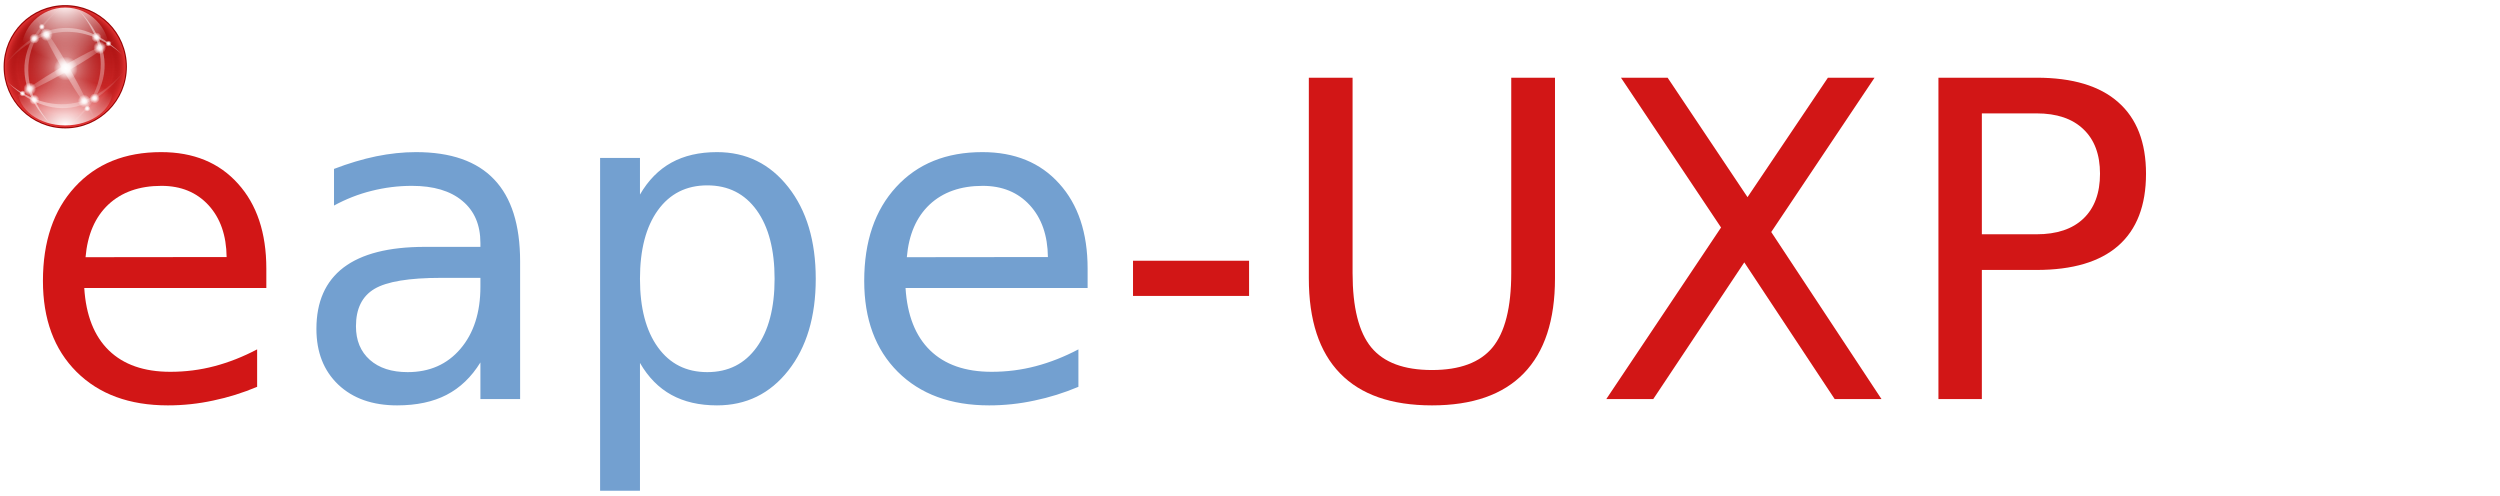
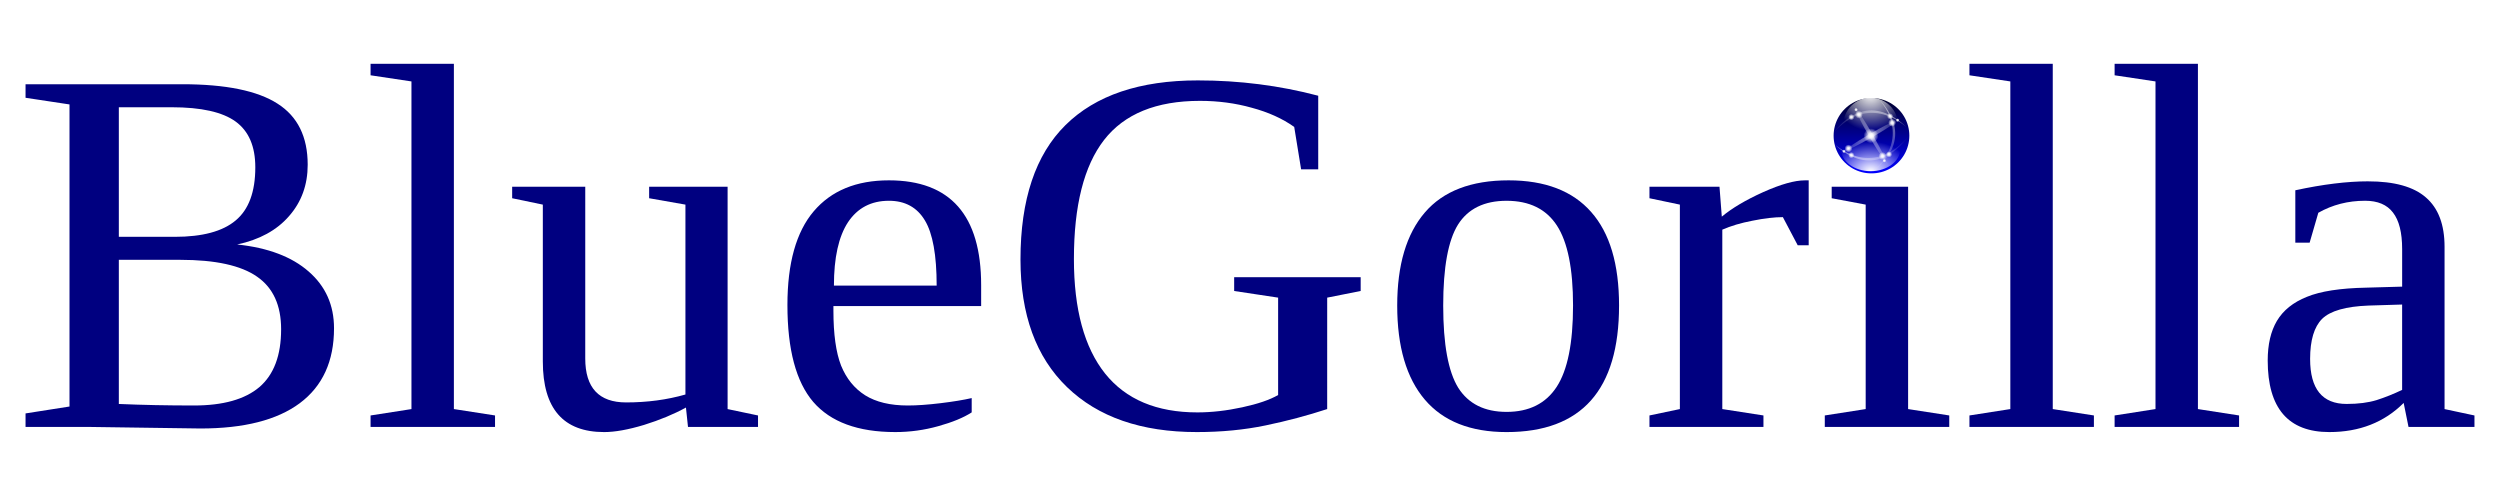
- <svg xmlns="http://www.w3.org/2000/svg" xmlns:xlink="http://www.w3.org/1999/xlink" width="242" height="48" version="1.0">
-   <defs>
+ <svg xmlns="http://www.w3.org/2000/svg" xmlns:xlink="http://www.w3.org/1999/xlink" id="svg23592" version="1.0" height="48" width="242">
+   <defs id="defs23518">
    <linearGradient id="linearGradient12684">
-       <stop stop-color="#fff" offset="0" />
-       <stop stop-color="#fff" stop-opacity=".845" offset=".35" />
-       <stop stop-color="#fff" stop-opacity="0" offset="1" />
+       <stop id="stop23485" offset="0" stop-color="#fff" />
+       <stop id="stop23487" offset=".35" stop-opacity=".845" stop-color="#fff" />
+       <stop id="stop23489" offset="1" stop-opacity="0" stop-color="#fff" />
    </linearGradient>
    <linearGradient id="linearGradient3657">
-       <stop stop-color="#fff" offset="0" />
-       <stop stop-color="#fff" stop-opacity="0" offset="1" />
+       <stop id="stop23492" offset="0" stop-color="#fff" />
+       <stop id="stop23494" offset="1" stop-opacity="0" stop-color="#fff" />
    </linearGradient>
-     <linearGradient id="linearGradient6116" x1="60.812" x2="428.63" y1="222.16" y2="222.16" gradientUnits="userSpaceOnUse">
-       <stop stop-color="#e23434" offset="0" />
-       <stop stop-color="#9a0606" offset="1" />
+     <linearGradient gradientUnits="userSpaceOnUse" y2="222.16" y1="222.16" x2="428.63" x1="60.812" id="linearGradient6116">
+       <stop id="stop23497" offset="0" stop-color="#e23434" />
+       <stop id="stop23499" offset="1" stop-color="#9a0606" />
    </linearGradient>
-     <radialGradient id="radialGradient6118" cx="244.72" cy="222.16" r="183.91" gradientUnits="userSpaceOnUse">
-       <stop stop-color="#fff" stop-opacity=".701" offset="0" />
-       <stop stop-color="#9a0606" stop-opacity="0" offset=".8" />
-       <stop stop-color="#e23434" offset="1" />
+     <radialGradient gradientUnits="userSpaceOnUse" r="183.91" cy="222.16" cx="244.72" id="radialGradient6118">
+       <stop id="stop23502" offset="0" stop-opacity=".701" stop-color="#fff" />
+       <stop id="stop23504" offset=".8" stop-opacity="0" stop-color="#9a0606" />
+       <stop id="stop23506" offset="1" stop-color="#e23434" />
    </radialGradient>
-     <radialGradient id="radialGradient6120" cx="49.71" cy="222.16" r="183.91" gradientTransform="matrix(1.3539 0 0 1.3539 -33.889 -78.631)" gradientUnits="userSpaceOnUse" xlink:href="#linearGradient3657" />
-     <radialGradient id="radialGradient6122" cx="69.945" cy="222.16" r="183.91" gradientTransform="matrix(1.3539 0 0 1.3539 -33.889 -78.631)" gradientUnits="userSpaceOnUse" xlink:href="#linearGradient3657" />
-     <linearGradient id="linearGradient6124" x1="98" x2="420" y1="240.92" y2="240.92" gradientTransform="matrix(.54348 -.94133 .94133 .54348 -156.67 314.83)" gradientUnits="userSpaceOnUse" xlink:href="#linearGradient3657" />
-     <linearGradient id="linearGradient6126" x1="98" x2="420" y1="240.92" y2="240.92" gradientTransform="matrix(-.94133 .54348 .54348 .94133 334.23 -173.07)" gradientUnits="userSpaceOnUse" xlink:href="#linearGradient3657" />
-     <linearGradient id="linearGradient6128" x1="98" x2="420" y1="240.92" y2="240.92" gradientTransform="matrix(.94133 -.54348 -.54348 -.94133 150.77 625.27)" gradientUnits="userSpaceOnUse" xlink:href="#linearGradient3657" />
-     <linearGradient id="linearGradient6130" x1="98" x2="420" y1="240.92" y2="240.92" gradientTransform="matrix(-.54348 .94133 -.94133 -.54348 641.67 131.38)" gradientUnits="userSpaceOnUse" xlink:href="#linearGradient3657" />
-     <radialGradient id="radialGradient6132" cx="246.35" cy="226.88" r="154.36" gradientTransform="matrix(1 -.57734 .12401 .2148 -28.136 320.38)" gradientUnits="userSpaceOnUse" xlink:href="#linearGradient3657" />
-     <radialGradient id="radialGradient6134" cx="246.35" cy="226.88" r="154.36" gradientTransform="matrix(-.57734 -1 .2148 -.12401 339.85 501.37)" gradientUnits="userSpaceOnUse" xlink:href="#linearGradient3657" />
-     <radialGradient id="radialGradient6136" cx="156.5" cy="148.5" r="19.5" gradientUnits="userSpaceOnUse" xlink:href="#linearGradient12684" />
+     <radialGradient xlink:href="#linearGradient3657" gradientUnits="userSpaceOnUse" gradientTransform="matrix(1.3539,0,0,1.3539,-33.889,-78.631)" r="183.91" cy="222.16" cx="49.71" id="radialGradient6120" />
+     <radialGradient xlink:href="#linearGradient3657" gradientUnits="userSpaceOnUse" gradientTransform="matrix(1.3539,0,0,1.3539,-33.889,-78.631)" r="183.91" cy="222.16" cx="69.945" id="radialGradient6122" />
+     <linearGradient xlink:href="#linearGradient3657" gradientUnits="userSpaceOnUse" gradientTransform="matrix(0.54348,-0.94133,0.94133,0.54348,-156.67,314.83)" y2="240.92" y1="240.92" x2="420" x1="98" id="linearGradient6124" />
+     <linearGradient xlink:href="#linearGradient3657" gradientUnits="userSpaceOnUse" gradientTransform="matrix(-0.94133,0.54348,0.54348,0.94133,334.23,-173.07)" y2="240.92" y1="240.92" x2="420" x1="98" id="linearGradient6126" />
+     <linearGradient xlink:href="#linearGradient3657" gradientUnits="userSpaceOnUse" gradientTransform="matrix(0.94133,-0.54348,-0.54348,-0.94133,150.77,625.27)" y2="240.92" y1="240.92" x2="420" x1="98" id="linearGradient6128" />
+     <linearGradient xlink:href="#linearGradient3657" gradientUnits="userSpaceOnUse" gradientTransform="matrix(-0.54348,0.94133,-0.94133,-0.54348,641.67,131.38)" y2="240.92" y1="240.92" x2="420" x1="98" id="linearGradient6130" />
+     <radialGradient xlink:href="#linearGradient3657" gradientUnits="userSpaceOnUse" gradientTransform="matrix(1,-0.57734,0.12401,0.2148,-28.136,320.38)" r="154.36" cy="226.88" cx="246.35" id="radialGradient6132" />
+     <radialGradient xlink:href="#linearGradient3657" gradientUnits="userSpaceOnUse" gradientTransform="matrix(-0.57734,-1,0.2148,-0.12401,339.85,501.37)" r="154.36" cy="226.88" cx="246.35" id="radialGradient6134" />
+     <radialGradient xlink:href="#linearGradient12684" gradientUnits="userSpaceOnUse" r="19.5" cy="148.5" cx="156.5" id="radialGradient6136" />
+     <linearGradient gradientTransform="matrix(0,-0.1957478,0.1957478,0,-100.5373,130.1695)" gradientUnits="userSpaceOnUse" xlink:href="#linearGradient8526" id="linearGradient3293" y2="222.161" x2="428.628" y1="222.161" x1="60.812" />
+     <linearGradient id="linearGradient8526">
+       <stop style="stop-color:#0000ff;stop-opacity:1" offset="0" id="stop8522" />
+       <stop style="stop-color:#000028;stop-opacity:1" offset="1" id="stop8524" />
+     </linearGradient>
+     <radialGradient gradientTransform="matrix(0,0.1929669,0.1929669,0,-100.7209,32.46955)" gradientUnits="userSpaceOnUse" xlink:href="#linearGradient3657" id="radialGradient3297" fy="222.161" fx="49.71" r="183.908" cy="222.161" cx="49.71" />
+     <radialGradient r="183.908" fy="222.161" fx="69.945" cy="222.161" cx="69.945" gradientTransform="matrix(0,-0.1547777,0.2080988,0,-104.0826,127.0277)" gradientUnits="userSpaceOnUse" id="radialGradient8512" xlink:href="#linearGradient3657" />
+     <linearGradient gradientTransform="matrix(-0.1842637,0.1063846,0.1063846,0.1842637,-40.33078,3.870771)" gradientUnits="userSpaceOnUse" xlink:href="#linearGradient3657" id="linearGradient3303" y2="240.92" x2="420" y1="240.92" x1="98" />
+     <linearGradient gradientTransform="matrix(0.1842637,-0.1063846,-0.1063846,-0.1842637,-76.24089,160.1441)" gradientUnits="userSpaceOnUse" xlink:href="#linearGradient3657" id="linearGradient3305" y2="240.92" x2="420" y1="240.92" x1="98" />
+     <linearGradient gradientTransform="matrix(-0.1063846,0.1842637,-0.1842637,-0.1063846,19.85081,63.46513)" gradientUnits="userSpaceOnUse" xlink:href="#linearGradient3657" id="linearGradient3307" y2="240.92" x2="420" y1="240.92" x1="98" />
+     <radialGradient gradientTransform="matrix(0.1957478,-0.113013,0.02427468,0.04204564,-111.2621,100.4616)" gradientUnits="userSpaceOnUse" xlink:href="#linearGradient3657" id="radialGradient3309" fy="226.883" fx="246.353" r="154.358" cy="226.883" cx="246.353" />
+     <radialGradient gradientTransform="matrix(-0.113013,-0.1957478,0.04204564,-0.02427468,-39.23009,135.8905)" gradientUnits="userSpaceOnUse" xlink:href="#linearGradient3657" id="radialGradient3311" fy="226.883" fx="246.353" r="154.358" cy="226.883" cx="246.353" />
+     <radialGradient gradientTransform="matrix(0.3663997,0,0,0.3663997,-114.8444,27.87045)" gradientUnits="userSpaceOnUse" xlink:href="#linearGradient12684-3" id="radialGradient3313" fy="148.5" fx="156.5" r="19.5" cy="148.5" cx="156.5" />
+     <linearGradient id="linearGradient12684-3">
+       <stop id="stop12686" offset="0" style="stop-color:white;stop-opacity:1" />
+       <stop id="stop12692" offset="0.35" style="stop-color:white;stop-opacity:0.845" />
+       <stop id="stop12688" offset="1" style="stop-color:white;stop-opacity:0" />
+     </linearGradient>
+     <radialGradient gradientTransform="matrix(0.1555945,0,0,0.1555945,-63.64875,40.57901)" gradientUnits="userSpaceOnUse" xlink:href="#linearGradient12684-3" id="radialGradient3315" fy="148.5" fx="156.5" r="19.5" cy="148.5" cx="156.5" />
+     <radialGradient gradientTransform="matrix(0.0953645,0,0,0.0953645,-46.98011,53.2424)" gradientUnits="userSpaceOnUse" xlink:href="#linearGradient12684-3" id="radialGradient3317" fy="148.5" fx="156.5" r="19.5" cy="148.5" cx="156.5" />
+     <radialGradient gradientTransform="matrix(0.1957478,0,0,0.1957478,-99.68646,33.05024)" gradientUnits="userSpaceOnUse" xlink:href="#linearGradient12684-3" id="radialGradient3319" fy="148.5" fx="156.5" r="19.5" cy="148.5" cx="156.5" />
+     <radialGradient gradientTransform="matrix(0.1957478,0,0,0.1957478,-67.97528,40.88016)" gradientUnits="userSpaceOnUse" xlink:href="#linearGradient12684-3" id="radialGradient3321" fy="148.5" fx="156.5" r="19.5" cy="148.5" cx="156.5" />
+     <radialGradient gradientTransform="matrix(0.1957478,0,0,0.1957478,-77.17545,72.5913)" gradientUnits="userSpaceOnUse" xlink:href="#linearGradient12684-3" id="radialGradient3323" fy="148.5" fx="156.5" r="19.5" cy="148.5" cx="156.5" />
+     <radialGradient gradientTransform="matrix(0.1957478,0,0,0.1957478,-109.6696,65.34864)" gradientUnits="userSpaceOnUse" xlink:href="#linearGradient12684-3" id="radialGradient3325" fy="148.5" fx="156.5" r="19.5" cy="148.5" cx="156.5" />
+     <radialGradient gradientTransform="matrix(0.1555945,0,0,0.1555945,-64.6275,76.98809)" gradientUnits="userSpaceOnUse" xlink:href="#linearGradient12684-3" id="radialGradient3327" fy="148.5" fx="156.5" r="19.5" cy="148.5" cx="156.5" />
+     <radialGradient gradientTransform="matrix(0.0953645,0,0,0.0953645,-59.70371,92.00045)" gradientUnits="userSpaceOnUse" xlink:href="#linearGradient12684-3" id="radialGradient3329" fy="148.5" fx="156.5" r="19.5" cy="148.5" cx="156.5" />
+     <radialGradient gradientTransform="matrix(0.1555945,0,0,0.1555945,-100.6451,77.7711)" gradientUnits="userSpaceOnUse" xlink:href="#linearGradient12684-3" id="radialGradient3331" fy="148.5" fx="156.5" r="19.5" cy="148.5" cx="156.5" />
+     <radialGradient gradientTransform="matrix(0.1555945,0,0,0.1555945,-100.6451,41.36199)" gradientUnits="userSpaceOnUse" xlink:href="#linearGradient12684-3" id="radialGradient3333" fy="148.5" fx="156.5" r="19.5" cy="148.5" cx="156.5" />
+     <radialGradient gradientTransform="matrix(0.0953645,0,0,0.0953645,-98.26603,82.99603)" gradientUnits="userSpaceOnUse" xlink:href="#linearGradient12684-3" id="radialGradient3335" fy="148.5" fx="156.5" r="19.5" cy="148.5" cx="156.5" />
+     <radialGradient gradientTransform="matrix(0.0953645,0,0,0.0953645,-86.7169,43.25924)" gradientUnits="userSpaceOnUse" xlink:href="#linearGradient12684-3" id="radialGradient3337" fy="148.5" fx="156.5" r="19.5" cy="148.5" cx="156.5" />
  </defs>
-   <g transform="translate(-2.4182 -59.193)" font-family="'DejaVu Sans'" font-size="42.667px" letter-spacing="0px" text-anchor="middle" word-spacing="0px">
-     <text x="124.173" y="97.826" display="none" fill="#d21616" text-align="center" style="line-height:1.25" xml:space="preserve">
-       <tspan x="124.173" y="97.826" fill="#d21616">iceape-UXP</tspan>
-     </text>
-     <text x="33.59" y="97.825" fill="#d21616" text-align="center" style="line-height:1.25" xml:space="preserve">
-       <tspan x="33.59" y="97.825" fill="#d21616">ice</tspan>
-     </text>
-     <text x="104.131" y="97.825" fill="#73a0d0" text-align="center" style="line-height:1.25" xml:space="preserve">
-       <tspan x="104.131" y="97.825">ape</tspan>
-     </text>
-     <text x="194.715" y="97.825" fill="#d21616" text-align="center" style="line-height:1.25" xml:space="preserve">
-       <tspan x="194.715" y="97.825" fill="#d21616">-UXP</tspan>
-     </text>
-   </g>
-   <g transform="matrix(.060529 0 0 .060529 -1.4375 -1.9459)">
-     <path transform="matrix(0 -.52521 .52521 0 11.422 267.42)" d="m428.63 222.16a183.91 183.91 0 1 1 -367.82 0 183.91 183.91 0 1 1 367.82 0z" fill="#4e9a06" stroke="#9a0606" stroke-linejoin="round" stroke-width="7.616" />
-     <path transform="matrix(0 -.52521 .52521 0 11.422 267.42)" d="m428.63 222.16a183.91 183.91 0 1 1 -367.82 0 183.91 183.91 0 1 1 367.82 0z" fill="url(#linearGradient6116)" />
-     <path transform="matrix(0 -.52521 .52521 0 11.422 267.42)" d="m428.63 222.16a183.91 183.91 0 1 1 -367.82 0 183.91 183.91 0 1 1 367.82 0z" fill="url(#radialGradient6118)" />
-     <path transform="matrix(0 .3824 .3824 0 43.148 21.005)" d="m428.63 222.16a183.91 183.91 0 1 1 -367.82 0 183.91 183.91 0 1 1 367.82 0z" fill="url(#radialGradient6120)" />
-     <path transform="matrix(0 -.30672 .41239 0 36.487 251.36)" d="m428.63 222.16a183.91 183.91 0 1 1 -367.82 0 183.91 183.91 0 1 1 367.82 0z" fill="url(#radialGradient6122)" />
-     <g transform="matrix(.52521 0 0 .52521 -.4267 22.209)" fill-rule="evenodd" opacity=".5">
-       <path d="m201.58 398.67s-175.99-177.97 32.579-358.78c-235.8 180.15-32.036 357.84-32.579 358.78z" fill="url(#linearGradient6124)" />
-       <path d="m418.06 185.19s-177.97-175.99-358.78 32.58c180.15-235.8 357.84-32.036 358.78-32.58z" fill="url(#linearGradient6126)" />
-       <path d="m66.938 267.02s177.97 175.99 358.78-32.58c-180.15 235.8-357.84 32.036-358.78 32.58z" fill="url(#linearGradient6128)" />
-       <path d="m283.42 47.542s175.99 177.97-32.579 358.78c235.8-180.15 32.036-357.84 32.579-358.78z" fill="url(#linearGradient6130)" />
-       <path d="m92 316s170.42-72.468 308.71-178.23c-161.71 68.234-309.71 178.23-308.71 178.23z" fill="url(#radialGradient6132)" />
-       <path d="m335.47 381.24s-72.468-170.42-178.23-308.71c68.234 161.71 178.23 309.71 178.23 308.71z" fill="url(#radialGradient6134)" />
+   <g id="g26436">
+     <g style="font-style:normal;font-weight:normal;font-size:50.667px;line-height:1.25;font-family:sans-serif;fill:#000000;fill-opacity:1;stroke:none" id="text23626" aria-label="BlueGorilla">
+       <path id="path23632" style="font-style:normal;font-variant:normal;font-weight:normal;font-stretch:normal;font-family:'Liberation Serif';-inkscape-font-specification:'Liberation Serif';fill:#000080" d="m 24.714,16.195 q 0,-3.043 -1.905,-4.428 -1.905,-1.385 -6.185,-1.385 H 11.503 v 12.543 h 5.418 q 4.008,0 5.888,-1.583 1.905,-1.583 1.905,-5.146 z m 2.499,15.685 q 0,-3.488 -2.326,-5.096 -2.326,-1.633 -7.447,-1.633 H 11.503 v 13.953 q 3.414,0.148 7.273,0.148 4.23,0 6.333,-1.781 2.103,-1.806 2.103,-5.591 z M 2.473,41.33 V 40.019 L 6.728,39.351 V 10.109 L 2.473,9.465 V 8.154 H 17.638 q 6.309,0 9.228,1.88 2.919,1.855 2.919,5.913 0,2.919 -1.806,4.973 -1.781,2.053 -5.022,2.746 4.478,0.47 6.927,2.622 2.449,2.128 2.449,5.492 0,4.775 -3.315,7.249 -3.29,2.449 -9.624,2.449 L 8.806,41.33 Z" />
+       <path id="path23634" style="font-style:normal;font-variant:normal;font-weight:normal;font-stretch:normal;font-family:'Liberation Serif';-inkscape-font-specification:'Liberation Serif';fill:#000080" d="m 43.936,39.598 3.983,0.618 V 41.33 H 35.871 v -1.113 l 3.958,-0.618 V 7.882 L 35.871,7.288 V 6.175 h 8.065 z" />
+       <path id="path23636" style="font-style:normal;font-variant:normal;font-weight:normal;font-stretch:normal;font-family:'Liberation Serif';-inkscape-font-specification:'Liberation Serif';fill:#000080" d="m 56.652,34.7 q 0,4.255 3.958,4.255 3.068,0 5.74,-0.767 V 19.807 l -3.513,-0.618 v -1.113 h 7.595 v 21.523 l 2.944,0.618 V 41.33 H 66.598 l -0.198,-1.88 q -1.757,0.965 -4.057,1.682 -2.301,0.693 -3.859,0.693 -5.938,0 -5.938,-6.828 V 19.807 l -2.969,-0.618 v -1.113 h 7.076 z" />
+       <path id="path23638" style="font-style:normal;font-variant:normal;font-weight:normal;font-stretch:normal;font-family:'Liberation Serif';-inkscape-font-specification:'Liberation Serif';fill:#000080" d="m 80.675,29.628 v 0.445 q 0,3.414 0.742,5.319 0.767,1.88 2.326,2.87 1.583,0.99 4.132,0.99 1.336,0 3.167,-0.223 1.831,-0.223 3.018,-0.495 v 1.385 q -1.188,0.767 -3.241,1.336 -2.029,0.569 -4.156,0.569 -5.418,0 -7.941,-2.919 -2.499,-2.919 -2.499,-9.376 0,-6.086 2.548,-9.079 2.548,-2.993 7.273,-2.993 8.931,0 8.931,10.143 v 2.029 z m 5.368,-10.193 q -2.573,0 -3.958,2.078 -1.361,2.078 -1.361,6.135 h 9.945 q 0,-4.428 -1.138,-6.309 -1.138,-1.905 -3.488,-1.905 z" />
+       <path id="path23640" style="font-style:normal;font-variant:normal;font-weight:normal;font-stretch:normal;font-family:'Liberation Serif';-inkscape-font-specification:'Liberation Serif';fill:#000080" d="m 128.471,39.598 q -2.87,0.94 -5.962,1.583 -3.092,0.643 -6.655,0.643 -8.065,0 -12.568,-4.354 -4.503,-4.354 -4.503,-12.345 0,-8.708 4.354,-13.013 4.379,-4.329 12.815,-4.329 6.036,0 11.652,1.484 V 16.393 H 125.948 l -0.668,-4.107 q -1.707,-1.212 -4.107,-1.855 -2.375,-0.668 -5.022,-0.668 -6.333,0 -9.277,3.785 -2.919,3.76 -2.919,11.529 0,7.298 3.018,11.083 3.018,3.76 8.931,3.76 2.078,0 4.354,-0.495 2.276,-0.495 3.464,-1.188 v -9.426 l -4.255,-0.643 v -1.336 h 12.246 v 1.336 l -3.241,0.643 z" />
+       <path id="path23642" style="font-style:normal;font-variant:normal;font-weight:normal;font-stretch:normal;font-family:'Liberation Serif';-inkscape-font-specification:'Liberation Serif';fill:#000080" d="m 156.724,29.579 q 0,12.246 -10.885,12.246 -5.245,0 -7.917,-3.142 -2.672,-3.142 -2.672,-9.104 0,-5.888 2.672,-9.005 2.672,-3.117 8.115,-3.117 5.294,0 7.991,3.068 2.697,3.043 2.697,9.055 z m -4.453,0 q 0,-5.344 -1.559,-7.743 -1.559,-2.4 -4.874,-2.4 -3.241,0 -4.701,2.301 -1.435,2.301 -1.435,7.842 0,5.616 1.46,7.966 1.484,2.326 4.676,2.326 3.266,0 4.849,-2.424 1.583,-2.424 1.583,-7.867 z" />
+       <path id="path23644" style="font-style:normal;font-variant:normal;font-weight:normal;font-stretch:normal;font-family:'Liberation Serif';-inkscape-font-specification:'Liberation Serif';fill:#000080" d="m 175.081,17.456 v 6.284 h -1.064 l -1.435,-2.721 q -1.237,0 -2.944,0.346 -1.682,0.322 -2.919,0.866 v 17.367 l 3.983,0.618 v 1.113 h -11.034 v -1.113 l 2.944,-0.618 V 19.807 l -2.944,-0.618 v -1.113 h 6.779 l 0.223,2.895 q 1.484,-1.237 4.008,-2.375 2.548,-1.138 4.033,-1.138 z" />
+       <path id="path23646" style="font-style:normal;font-variant:normal;font-weight:normal;font-stretch:normal;font-family:'Liberation Serif';-inkscape-font-specification:'Liberation Serif';fill:#000080" d="m 184.705,39.598 3.983,0.618 v 1.113 h -12.048 v -1.113 l 3.958,-0.618 V 19.807 l -3.29,-0.618 v -1.113 h 7.397 z" />
+       <path id="path23648" style="font-style:normal;font-variant:normal;font-weight:normal;font-stretch:normal;font-family:'Liberation Serif';-inkscape-font-specification:'Liberation Serif';fill:#000080" d="m 198.707,39.598 3.983,0.618 v 1.113 h -12.048 v -1.113 l 3.958,-0.618 V 7.882 L 190.642,7.288 V 6.175 h 8.065 z" />
+       <path id="path23650" style="font-style:normal;font-variant:normal;font-weight:normal;font-stretch:normal;font-family:'Liberation Serif';-inkscape-font-specification:'Liberation Serif';fill:#000080" d="m 212.759,39.598 3.983,0.618 v 1.113 h -12.048 v -1.113 l 3.958,-0.618 V 7.882 L 204.694,7.288 V 6.175 h 8.065 z" />
+       <path id="path23652" style="font-style:normal;font-variant:normal;font-weight:normal;font-stretch:normal;font-family:'Liberation Serif';-inkscape-font-specification:'Liberation Serif';fill:#000080" d="m 229.236,17.555 q 3.81,0 5.591,1.559 1.806,1.559 1.806,4.775 v 15.71 l 2.895,0.618 v 1.113 h -6.383 l -0.47,-2.326 q -2.82,2.82 -7.199,2.82 -5.962,0 -5.962,-6.927 0,-2.326 0.891,-3.835 0.915,-1.534 2.895,-2.326 1.979,-0.816 5.74,-0.891 l 3.488,-0.099 v -3.637 q 0,-2.4 -0.891,-3.538 -0.866,-1.138 -2.697,-1.138 -2.474,0 -4.527,1.163 l -0.841,2.895 h -1.385 v -5.072 q 4.008,-0.866 7.051,-0.866 z m 3.29,11.924 -3.241,0.099 q -3.315,0.124 -4.503,1.286 -1.163,1.163 -1.163,3.884 0,4.354 3.538,4.354 1.682,0 2.895,-0.371 1.237,-0.396 2.474,-0.99 z" />
    </g>
-     <g fill="url(#radialGradient6136)">
-       <path transform="matrix(.98309 0 0 .98309 -24.815 -4.2943)" d="m176 148.5a19.5 19.5 0 1 1 -39 0 19.5 19.5 0 1 1 39 0z" />
-       <path transform="matrix(.41748 0 0 .41748 112.55 29.804)" d="m176 148.5a19.5 19.5 0 1 1 -39 0 19.5 19.5 0 1 1 39 0z" />
-       <path transform="matrix(.25587 0 0 .25587 157.27 63.782)" d="m176 148.5a19.5 19.5 0 1 1 -39 0 19.5 19.5 0 1 1 39 0z" />
-       <path transform="matrix(.52521 0 0 .52521 15.855 9.6037)" d="m176 148.5a19.5 19.5 0 1 1 -39 0 19.5 19.5 0 1 1 39 0z" />
-       <path transform="matrix(.52521 0 0 .52521 100.94 30.612)" d="m176 148.5a19.5 19.5 0 1 1 -39 0 19.5 19.5 0 1 1 39 0z" />
-       <path transform="matrix(.52521 0 0 .52521 76.255 115.7)" d="m176 148.5a19.5 19.5 0 1 1 -39 0 19.5 19.5 0 1 1 39 0z" />
-       <path transform="matrix(.52521 0 0 .52521 -10.931 96.264)" d="m176 148.5a19.5 19.5 0 1 1 -39 0 19.5 19.5 0 1 1 39 0z" />
-       <path transform="matrix(.41748 0 0 .41748 109.92 127.49)" d="m176 148.5a19.5 19.5 0 1 1 -39 0 19.5 19.5 0 1 1 39 0z" />
-       <path transform="matrix(.25587 0 0 .25587 123.13 167.77)" d="m176 148.5a19.5 19.5 0 1 1 -39 0 19.5 19.5 0 1 1 39 0z" />
-       <path transform="matrix(.41748 0 0 .41748 13.283 129.59)" d="m176 148.5a19.5 19.5 0 1 1 -39 0 19.5 19.5 0 1 1 39 0z" />
-       <path transform="matrix(.41748 0 0 .41748 13.283 31.905)" d="m176 148.5a19.5 19.5 0 1 1 -39 0 19.5 19.5 0 1 1 39 0z" />
-       <path transform="matrix(.25587 0 0 .25587 19.666 143.61)" d="m176 148.5a19.5 19.5 0 1 1 -39 0 19.5 19.5 0 1 1 39 0z" />
-       <path transform="matrix(.25587 0 0 .25587 50.654 36.996)" d="m176 148.5a19.5 19.5 0 1 1 -39 0 19.5 19.5 0 1 1 39 0z" />
+     <g id="g24640" transform="matrix(0.1012772,0,0,0.1012772,186.937,4.804206)">
+       <path id="path1872" style="fill:url(#linearGradient3293);fill-opacity:1;stroke:none;stroke-width:0.05;stroke-linecap:butt;stroke-linejoin:round;stroke-miterlimit:4;stroke-dasharray:none;stroke-dashoffset:0;stroke-opacity:1" d="m -57.05,46.266 a 36,36 0 1 1 0,71.999 36,36 0 1 1 0,-71.999 z" />
+       <path id="path6358" style="fill:url(#radialGradient3297);fill-opacity:1;stroke:none;stroke-width:0.037;stroke-linecap:butt;stroke-linejoin:round;stroke-miterlimit:4;stroke-dasharray:none;stroke-dashoffset:0;stroke-opacity:1" d="m -57.851,98.389 a 26.211,26.211 0 1 0 0,-52.422 26.211,26.211 0 1 0 0,52.422 z" />
+       <path id="path8142" style="fill:url(#radialGradient8512);fill-opacity:1;stroke:none;stroke-width:0.034;stroke-linecap:butt;stroke-linejoin:round;stroke-miterlimit:4;stroke-dasharray:none;stroke-dashoffset:0;stroke-opacity:1" d="m -57.851,74.154 a 28.266,21.024 0 1 1 0,42.048 28.266,21.024 0 1 1 0,-42.048 z" />
+       <path d="m -23.92,73.998 c 0,0 -34.837,-34.449 -70.23,6.377 35.264,-46.157 70.046,-6.271 70.23,-6.377 z" style="opacity:0.5;fill:url(#linearGradient3303);fill-opacity:1;fill-rule:evenodd;stroke:none;stroke-width:0.196px;stroke-linecap:butt;stroke-linejoin:miter;stroke-opacity:1" id="path9971" />
+       <path d="m -92.652,90.017 c 0,0 34.837,34.449 70.23,-6.377 -35.264,46.157 -70.046,6.271 -70.23,6.377 z" style="opacity:0.5;fill:url(#linearGradient3305);fill-opacity:1;fill-rule:evenodd;stroke:none;stroke-width:0.196px;stroke-linecap:butt;stroke-linejoin:miter;stroke-opacity:1" id="path9981" />
+       <path d="m -50.276,47.054 c 0,0 34.449,34.836 -6.377,70.23 46.157,-35.264 6.271,-70.046 6.377,-70.23 z" style="opacity:0.5;fill:url(#linearGradient3307);fill-opacity:1;fill-rule:evenodd;stroke:none;stroke-width:0.196px;stroke-linecap:butt;stroke-linejoin:miter;stroke-opacity:1" id="path9983" />
+       <path d="m -87.746,99.604 c 0,0 33.359,-14.185 60.429,-34.889 -31.654,13.357 -60.625,34.889 -60.429,34.889 z" style="opacity:0.5;fill:url(#radialGradient3309);fill-opacity:1;fill-rule:evenodd;stroke:none;stroke-width:0.196px;stroke-linecap:butt;stroke-linejoin:miter;stroke-opacity:1" id="path9993" />
+       <path d="m -40.087,112.374 c 0,0 -14.185,-33.359 -34.889,-60.429 13.357,31.654 34.889,60.625 34.889,60.429 z" style="opacity:0.5;fill:url(#radialGradient3311);fill-opacity:1;fill-rule:evenodd;stroke:none;stroke-width:0.196px;stroke-linecap:butt;stroke-linejoin:miter;stroke-opacity:1" id="path10888" />
+       <path id="path12694" style="fill:url(#radialGradient3313);fill-opacity:1;stroke:none;stroke-width:0.094;stroke-linecap:butt;stroke-linejoin:round;stroke-miterlimit:4;stroke-dasharray:none;stroke-dashoffset:0;stroke-opacity:1" d="m -50.358,82.281 a 7.145,7.145 0 1 1 -14.29,0 7.145,7.145 0 1 1 14.29,0 z" />
+       <path id="path12698" style="fill:url(#radialGradient3315);fill-opacity:1;stroke:none;stroke-width:0.04;stroke-linecap:butt;stroke-linejoin:round;stroke-miterlimit:4;stroke-dasharray:none;stroke-dashoffset:0;stroke-opacity:1" d="m -36.264,63.685 a 3.034,3.034 0 1 1 -6.068,0 3.034,3.034 0 1 1 6.068,0 z" />
+       <path id="path12714" style="fill:url(#radialGradient3317);fill-opacity:1;stroke:none;stroke-width:0.025;stroke-linecap:butt;stroke-linejoin:round;stroke-miterlimit:4;stroke-dasharray:none;stroke-dashoffset:0;stroke-opacity:1" d="m -30.196,67.404 a 1.86,1.86 0 1 1 -3.719,0 1.86,1.86 0 1 1 3.719,0 z" />
+       <path id="path12726" style="fill:url(#radialGradient3319);fill-opacity:1;stroke:none;stroke-width:0.05;stroke-linecap:butt;stroke-linejoin:round;stroke-miterlimit:4;stroke-dasharray:none;stroke-dashoffset:0;stroke-opacity:1" d="m -65.235,62.119 a 3.817,3.817 0 1 1 -7.634,0 3.817,3.817 0 1 1 7.634,0 z" />
+       <path id="path12730" style="fill:url(#radialGradient3321);fill-opacity:1;stroke:none;stroke-width:0.05;stroke-linecap:butt;stroke-linejoin:round;stroke-miterlimit:4;stroke-dasharray:none;stroke-dashoffset:0;stroke-opacity:1" d="m -33.524,69.949 a 3.817,3.817 0 1 1 -7.634,0 3.817,3.817 0 1 1 7.634,0 z" />
+       <path id="path12734" style="fill:url(#radialGradient3323);fill-opacity:1;stroke:none;stroke-width:0.05;stroke-linecap:butt;stroke-linejoin:round;stroke-miterlimit:4;stroke-dasharray:none;stroke-dashoffset:0;stroke-opacity:1" d="m -42.724,101.66 a 3.817,3.817 0 1 1 -7.634,0 3.817,3.817 0 1 1 7.634,0 z" />
+       <path id="path12738" style="fill:url(#radialGradient3325);fill-opacity:1;stroke:none;stroke-width:0.05;stroke-linecap:butt;stroke-linejoin:round;stroke-miterlimit:4;stroke-dasharray:none;stroke-dashoffset:0;stroke-opacity:1" d="m -75.218,94.417 a 3.817,3.817 0 1 1 -7.634,0 3.817,3.817 0 1 1 7.634,0 z" />
+       <path id="path12742" style="fill:url(#radialGradient3327);fill-opacity:1;stroke:none;stroke-width:0.04;stroke-linecap:butt;stroke-linejoin:round;stroke-miterlimit:4;stroke-dasharray:none;stroke-dashoffset:0;stroke-opacity:1" d="m -37.243,100.094 a 3.034,3.034 0 1 1 -6.068,0 3.034,3.034 0 1 1 6.068,0 z" />
+       <path id="path12746" style="fill:url(#radialGradient3329);fill-opacity:1;stroke:none;stroke-width:0.025;stroke-linecap:butt;stroke-linejoin:round;stroke-miterlimit:4;stroke-dasharray:none;stroke-dashoffset:0;stroke-opacity:1" d="m -42.92,106.162 a 1.86,1.86 0 1 1 -3.719,0 1.86,1.86 0 1 1 3.719,0 z" />
+       <path id="path12750" style="fill:url(#radialGradient3331);fill-opacity:1;stroke:none;stroke-width:0.04;stroke-linecap:butt;stroke-linejoin:round;stroke-miterlimit:4;stroke-dasharray:none;stroke-dashoffset:0;stroke-opacity:1" d="m -73.26,100.877 a 3.034,3.034 0 1 1 -6.068,0 3.034,3.034 0 1 1 6.068,0 z" />
+       <path id="path12754" style="fill:url(#radialGradient3333);fill-opacity:1;stroke:none;stroke-width:0.04;stroke-linecap:butt;stroke-linejoin:round;stroke-miterlimit:4;stroke-dasharray:none;stroke-dashoffset:0;stroke-opacity:1" d="m -73.26,64.468 a 3.034,3.034 0 1 1 -6.068,0 3.034,3.034 0 1 1 6.068,0 z" />
+       <path id="path12758" style="fill:url(#radialGradient3335);fill-opacity:1;stroke:none;stroke-width:0.025;stroke-linecap:butt;stroke-linejoin:round;stroke-miterlimit:4;stroke-dasharray:none;stroke-dashoffset:0;stroke-opacity:1" d="m -81.482,97.158 a 1.86,1.86 0 1 1 -3.719,0 1.86,1.86 0 1 1 3.719,0 z" />
+       <path id="path12762" style="fill:url(#radialGradient3337);fill-opacity:1;stroke:none;stroke-width:0.025;stroke-linecap:butt;stroke-linejoin:round;stroke-miterlimit:4;stroke-dasharray:none;stroke-dashoffset:0;stroke-opacity:1" d="m -69.933,57.421 a 1.86,1.86 0 1 1 -3.719,0 1.86,1.86 0 1 1 3.719,0 z" />
    </g>
  </g>
</svg>
